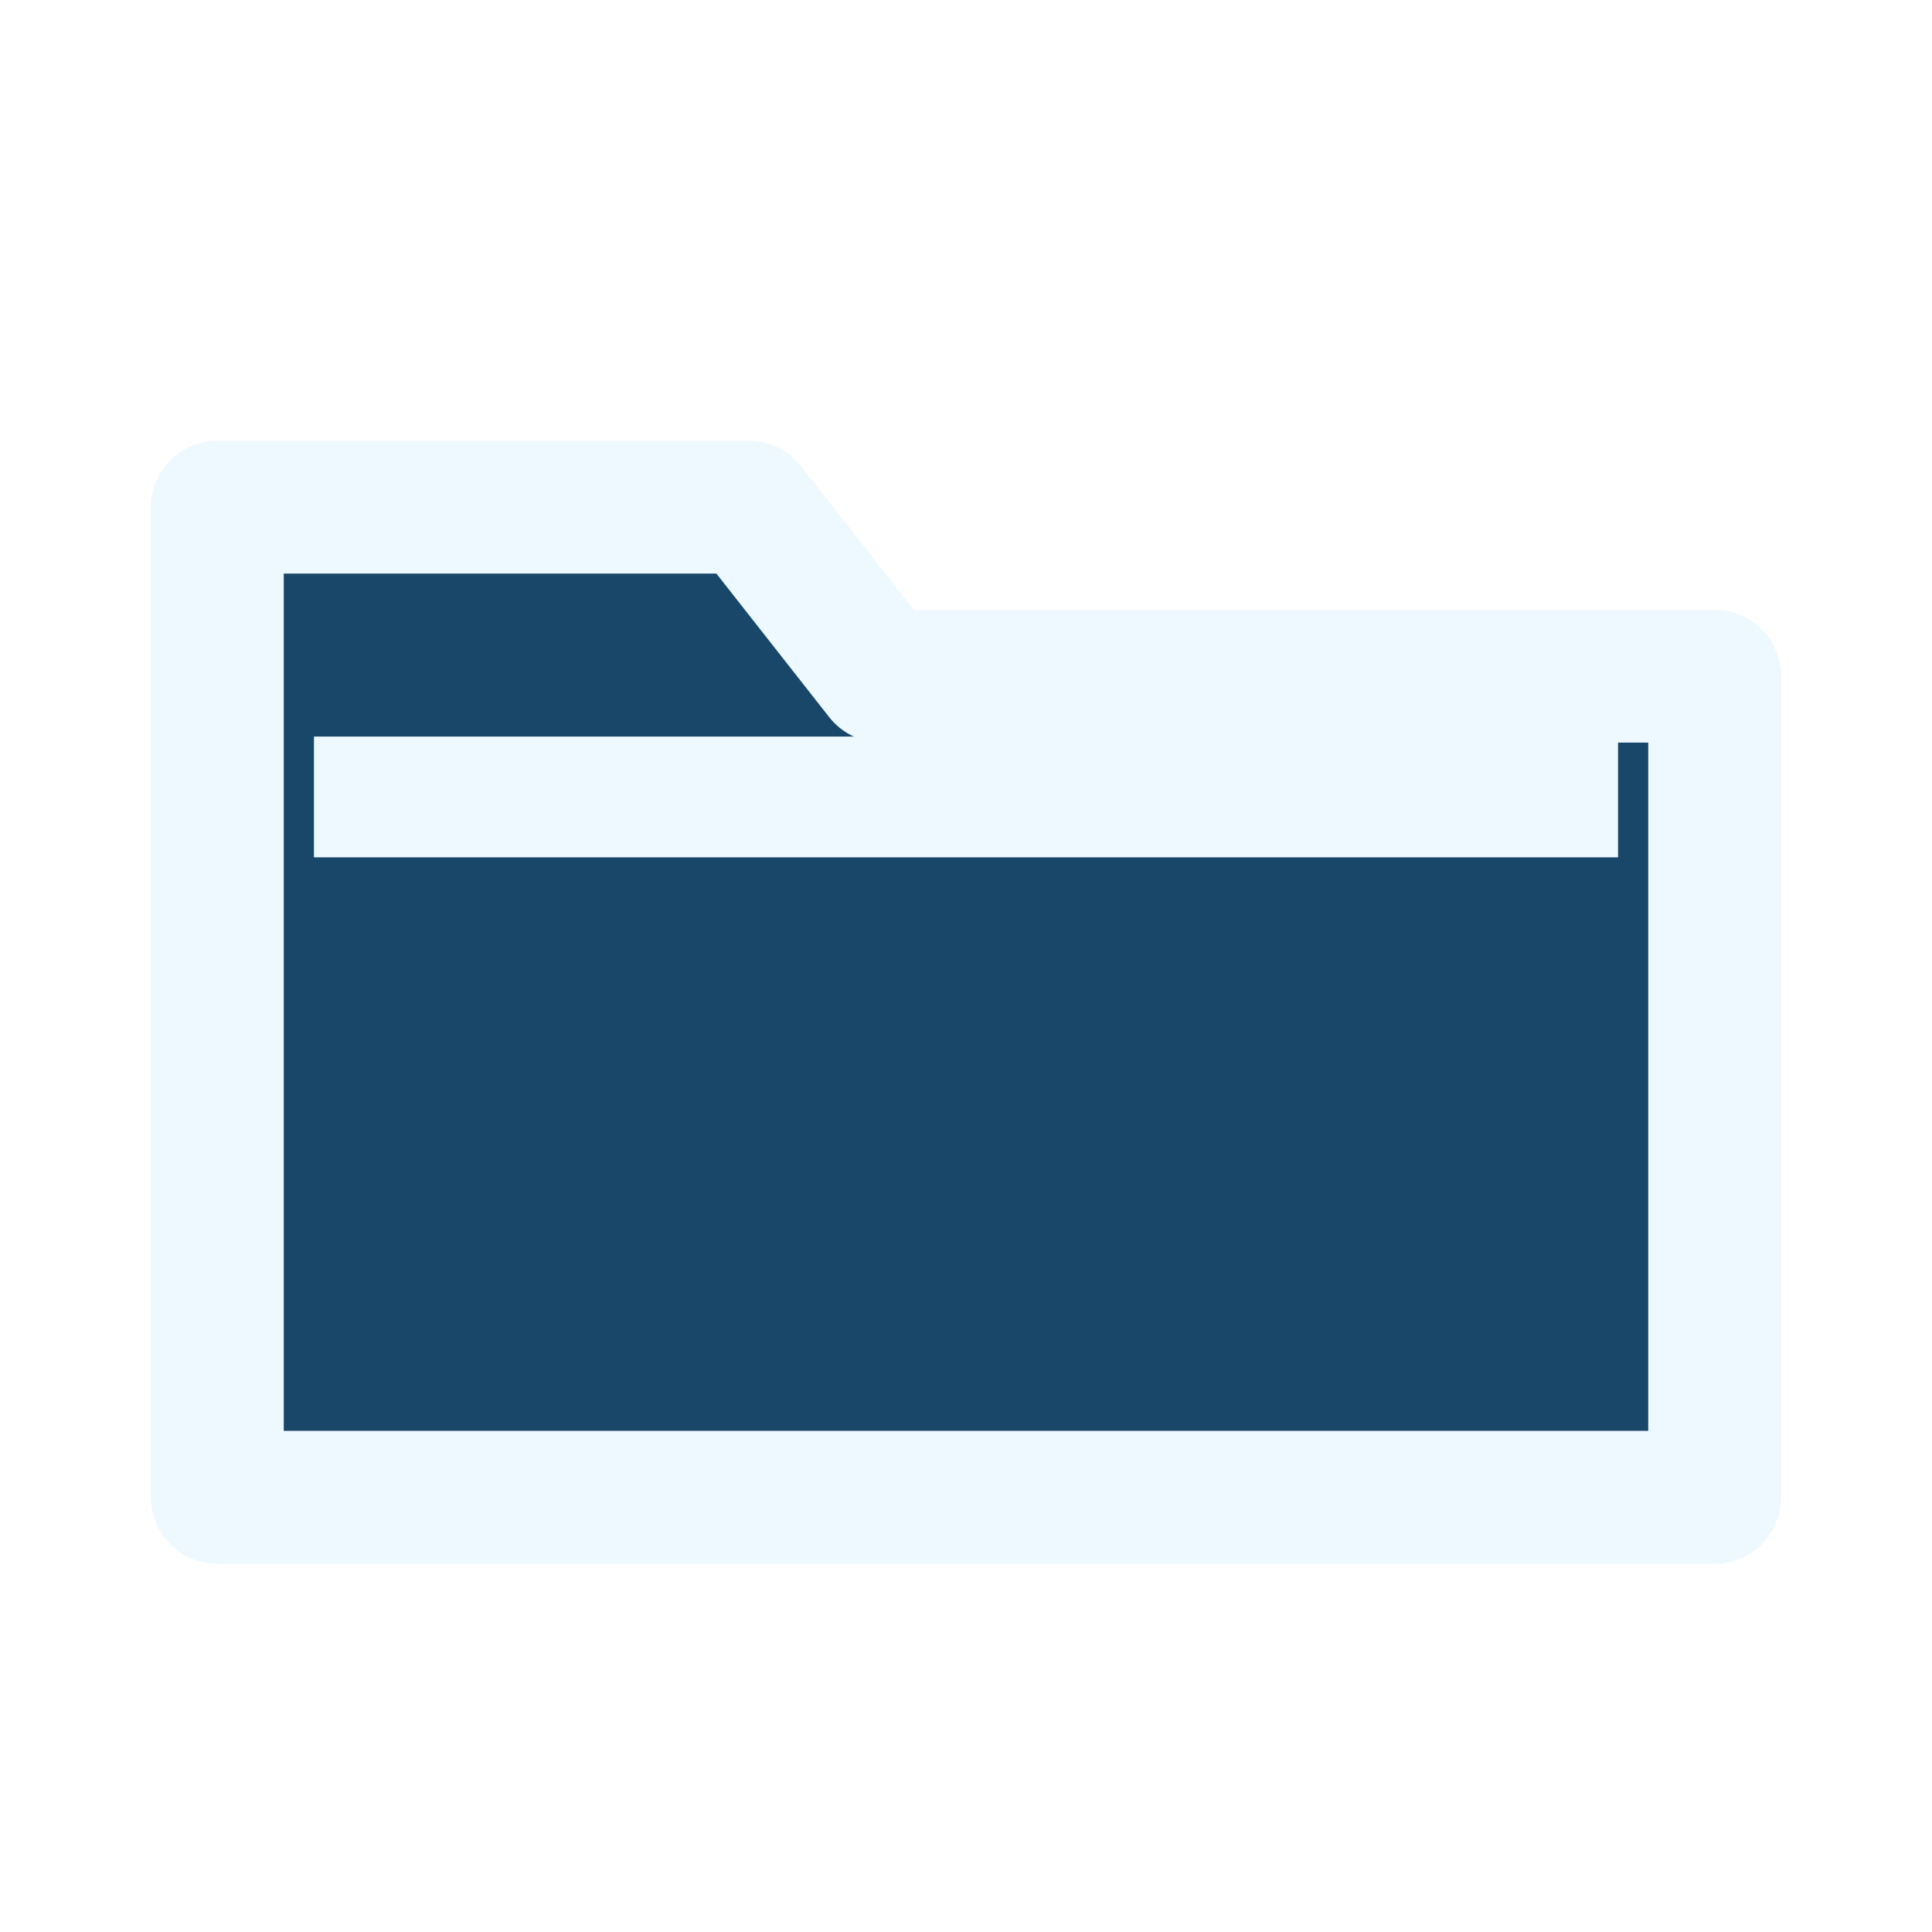
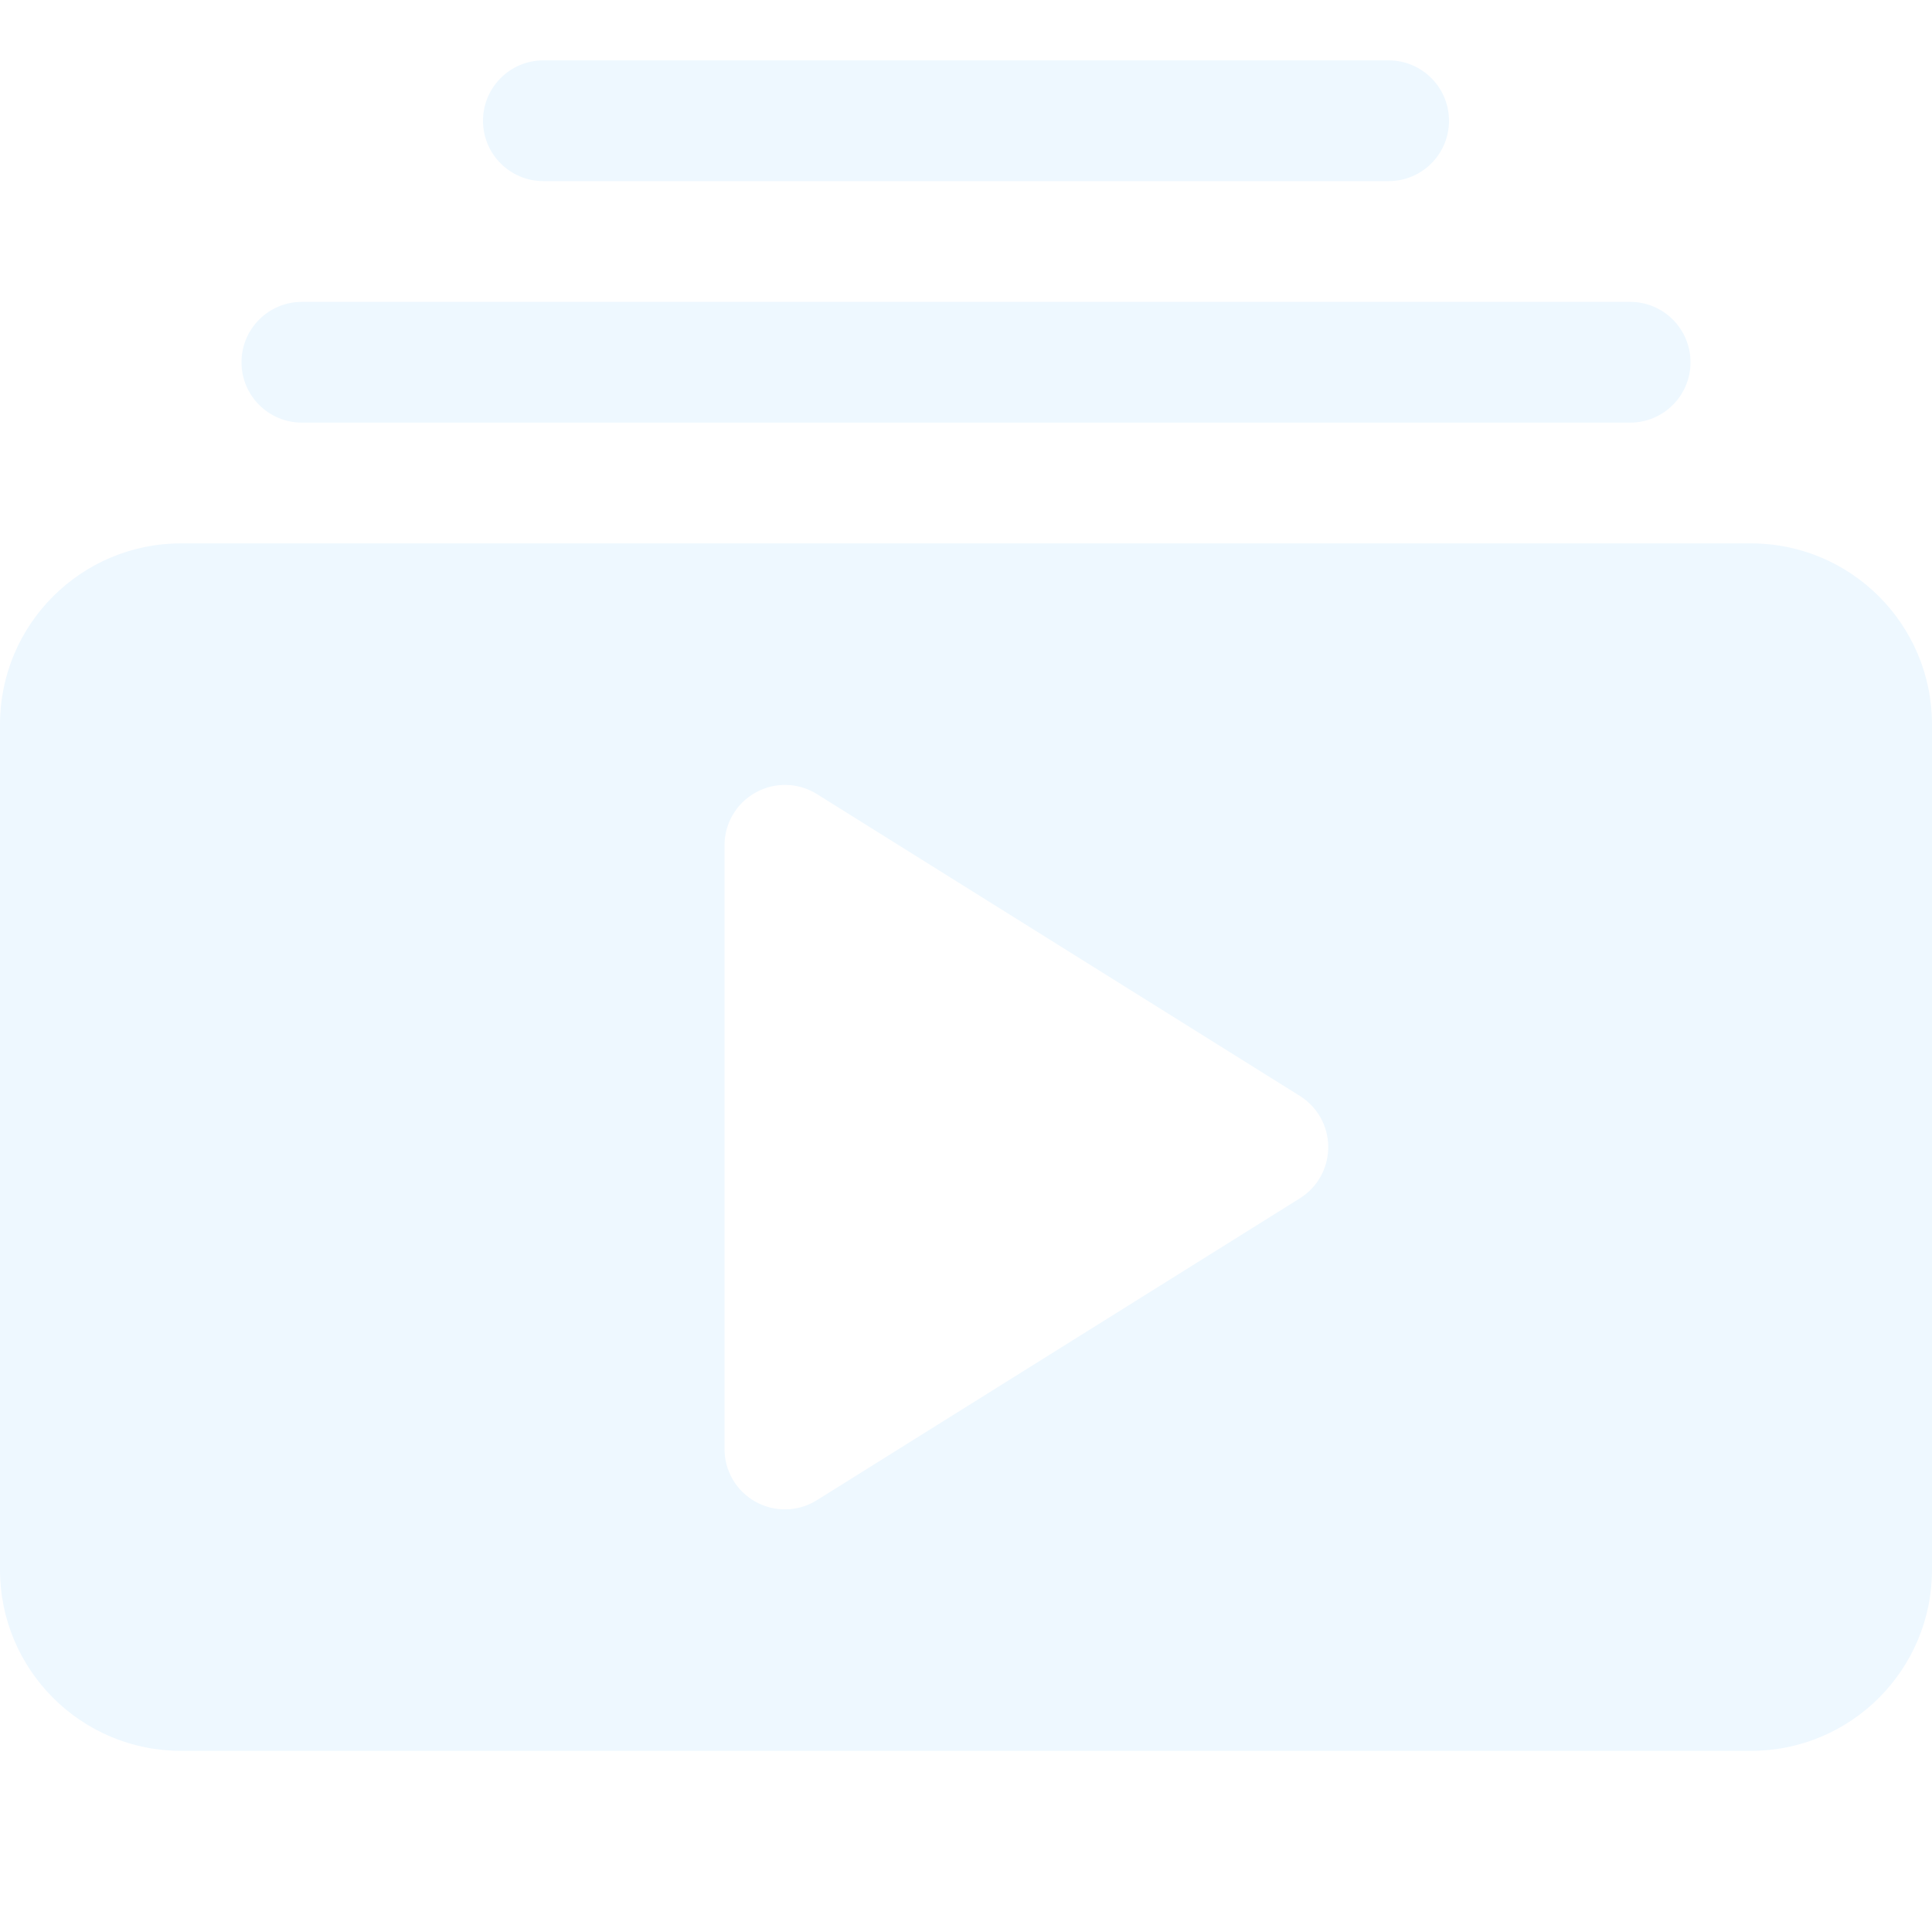
- <svg xmlns="http://www.w3.org/2000/svg" width="16" height="16" viewBox="0 0 16 16">
-   <path d="M1.8 4.2h4.4l1.1 1.4h6.9v6.8H1.8z" fill="#18476A" stroke="#EEF8FF" stroke-width="1.1" stroke-linejoin="round" />
-   <path d="M2.6 6.6h10.8" fill="none" stroke="#EEF8FF" stroke-width="1" />
+ <svg xmlns="http://www.w3.org/2000/svg" width="16" height="16" viewBox="0 0 16 16" fill="#EEF8FF">
+   <path d="M2.5 3.5a.5.5 0 0 1 0-1h11a.5.5 0 0 1 0 1zm2-2a.5.5 0 0 1 0-1h7a.5.5 0 0 1 0 1zM0 13a1.5 1.5 0 0 0 1.5 1.5h13A1.5 1.5 0 0 0 16 13V6a1.5 1.5 0 0 0-1.5-1.5h-13A1.5 1.5 0 0 0 0 6zm6.258-6.437a.5.5 0 0 1 .507.013l4 2.5a.5.5 0 0 1 0 .848l-4 2.5A.5.5 0 0 1 6 12V7a.5.5 0 0 1 .258-.437" />
</svg>
